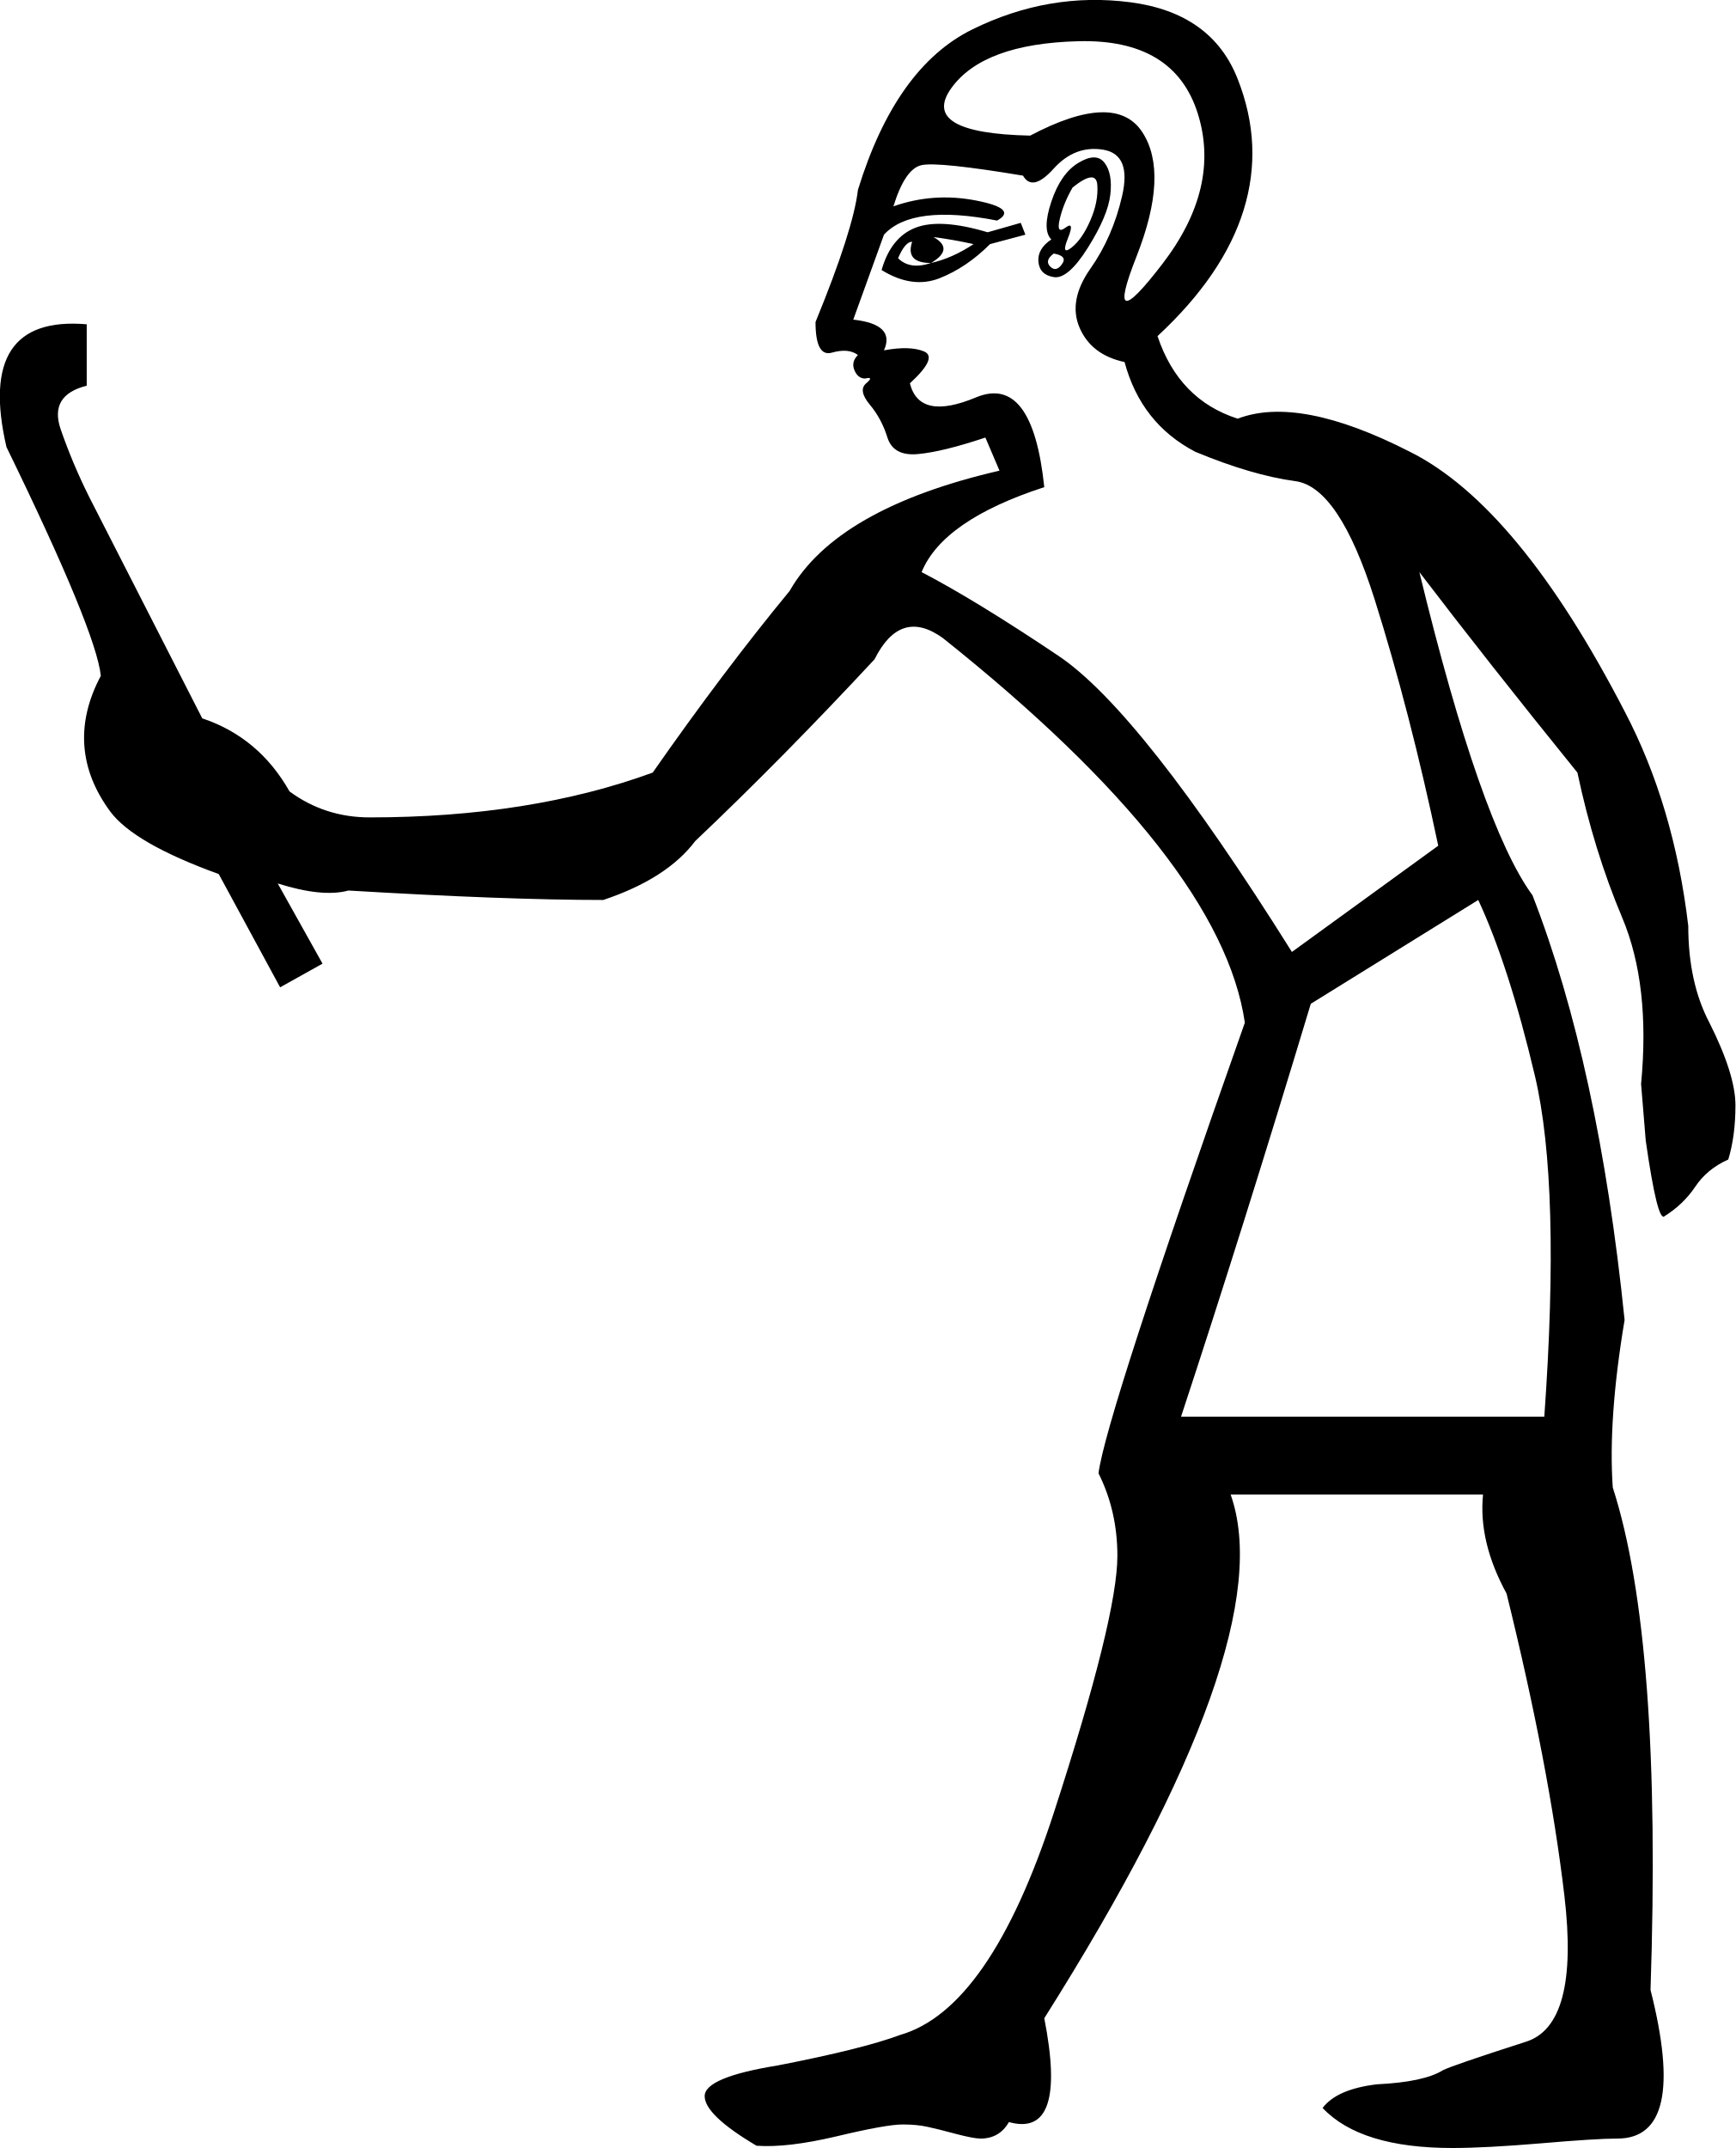
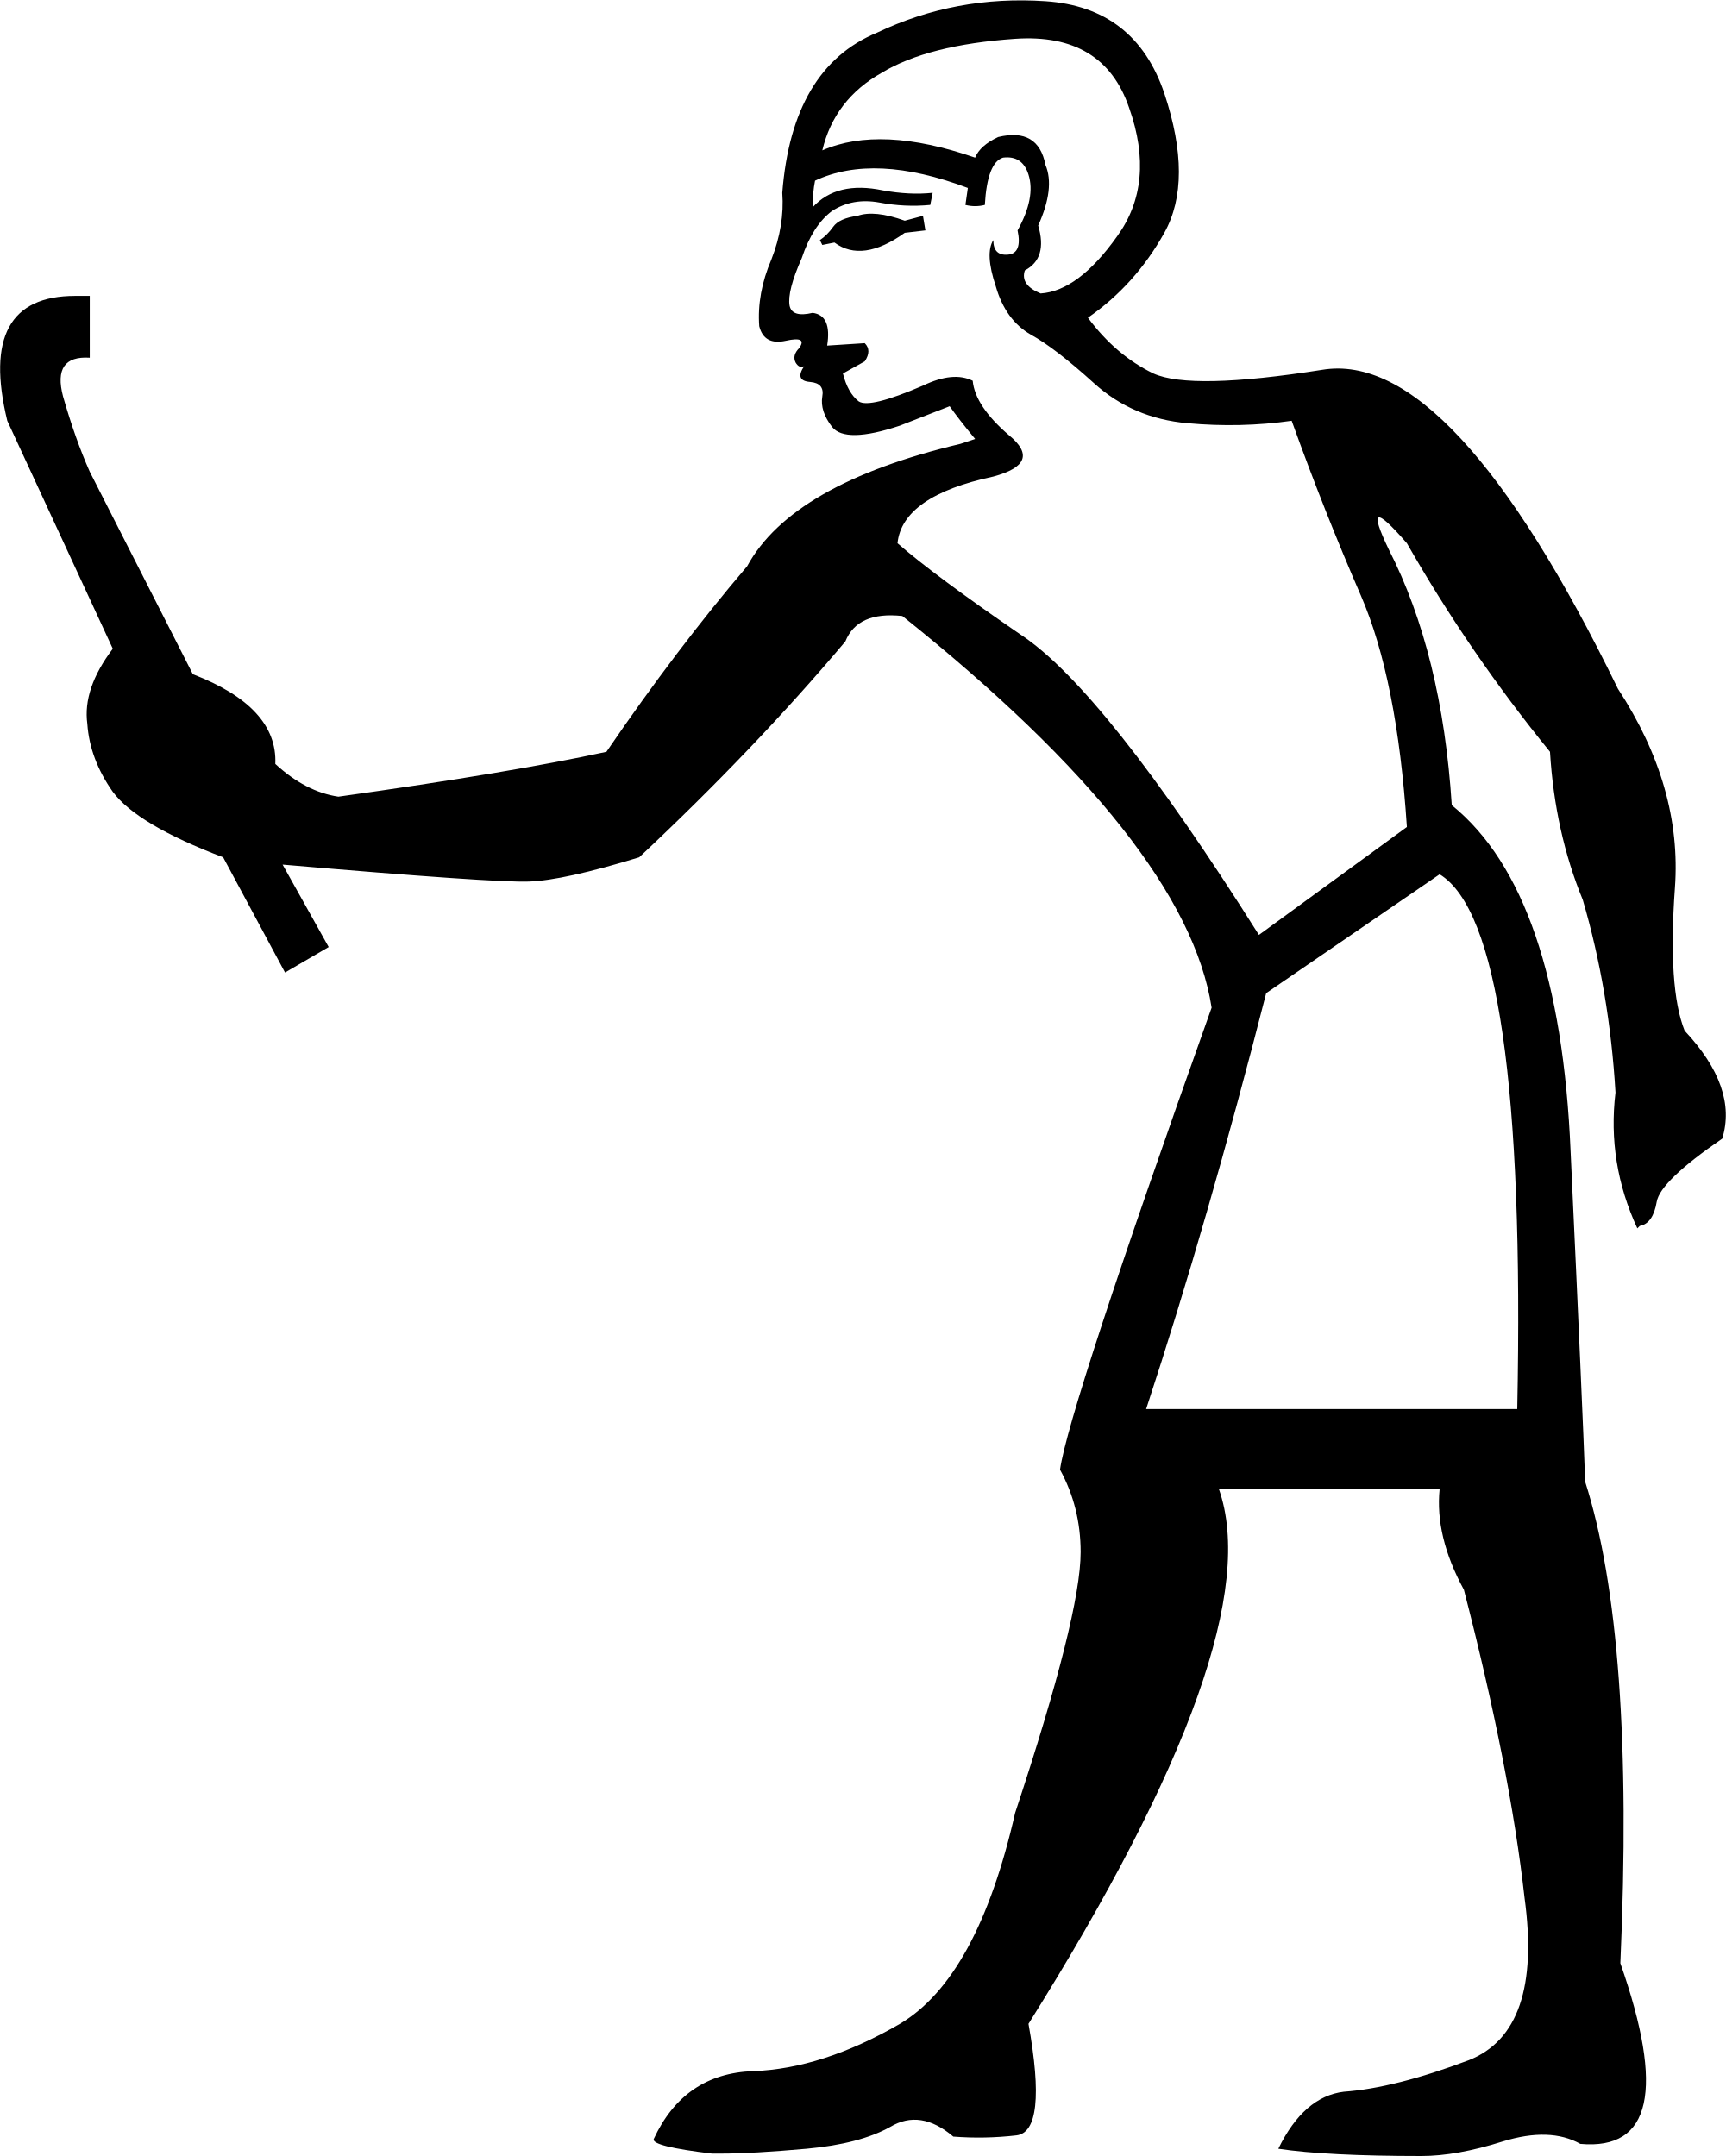
- <svg width="14.528" height="17.977">
-   <path style="fill:#000000; stroke:none" d=" M 12.928 11.856  Q 13.066 9.921 12.849 9.003  Q 12.632 8.085 12.375 7.532  L 10.973 8.401  Q 10.401 10.297 9.887 11.856  L 12.928 11.856  Z  M 8.367 3.939  L 8.249 3.662  Q 7.893 3.781 7.686 3.8  Q 7.479 3.82 7.429 3.662  Q 7.38 3.504 7.281 3.386  Q 7.182 3.267 7.251 3.208  Q 7.321 3.149 7.242 3.168  Q 7.182 3.168 7.153 3.099  Q 7.123 3.03 7.182 2.971  Q 7.103 2.912 6.965 2.951  Q 6.827 2.991 6.827 2.695  Q 7.143 1.925 7.182 1.589  Q 7.498 0.562 8.14 0.246  Q 8.782 -0.07 9.463 0.019  Q 10.144 0.108 10.361 0.661  Q 10.579 1.214 10.411 1.757  Q 10.243 2.3 9.69 2.813  Q 9.868 3.346 10.361 3.504  Q 10.875 3.307 11.803 3.781  Q 12.711 4.235 13.6 5.953  Q 14.014 6.742 14.133 7.749  Q 14.133 8.223 14.31 8.559  Q 14.528 8.993 14.528 9.25  Q 14.528 9.507 14.468 9.704  Q 14.291 9.783 14.192 9.931  Q 14.093 10.079 13.935 10.178  Q 13.876 10.237 13.777 9.546  L 13.738 9.072  Q 13.817 8.243 13.58 7.68  Q 13.343 7.118 13.205 6.466  Q 12.454 5.538 11.882 4.788  Q 12.395 6.9 12.829 7.493  Q 13.382 8.914 13.6 11.047  Q 13.461 11.876 13.501 12.449  Q 13.915 13.732 13.817 16.654  Q 14.133 17.898 13.54 17.898  Q 13.363 17.898 12.899 17.938  Q 12.435 17.977 12.158 17.977  Q 11.388 17.977 11.072 17.642  Q 11.191 17.484 11.526 17.444  Q 11.921 17.425 12.079 17.326  Q 12.158 17.286 12.77 17.089  Q 13.224 16.951 13.096 15.865  Q 12.968 14.779 12.612 13.337  Q 12.375 12.903 12.415 12.508  L 10.302 12.508  Q 10.736 13.732 8.742 16.891  Q 8.94 17.898 8.446 17.76  Q 8.367 17.898 8.209 17.898  Q 8.15 17.898 8.002 17.859  Q 7.854 17.819 7.765 17.8  Q 7.676 17.78 7.557 17.78  Q 7.419 17.78 7.005 17.879  Q 6.59 17.977 6.333 17.958  Q 5.899 17.701 5.899 17.543  Q 5.899 17.385 6.511 17.286  Q 7.222 17.148 7.538 17.03  Q 8.288 16.812 8.821 15.174  Q 9.354 13.535 9.354 13.021  Q 9.354 12.646 9.196 12.33  Q 9.256 11.856 10.421 8.559  Q 10.223 7.197 7.893 5.34  Q 7.538 5.084 7.321 5.518  Q 6.55 6.347 5.82 7.039  Q 5.583 7.354 5.05 7.532  Q 4.24 7.532 2.917 7.453  Q 2.7 7.512 2.325 7.394  L 2.7 8.065  L 2.345 8.263  L 1.831 7.315  Q 1.121 7.058 0.923 6.792  Q 0.726 6.525 0.706 6.239  Q 0.686 5.953 0.844 5.656  Q 0.805 5.281 0.054 3.741  Q -0.202 2.635 0.726 2.714  L 0.726 3.228  Q 0.41 3.307 0.508 3.593  Q 0.607 3.879 0.745 4.156  L 1.693 6.012  Q 2.167 6.17 2.424 6.624  Q 2.72 6.841 3.095 6.841  Q 4.438 6.841 5.464 6.466  Q 6.057 5.617 6.61 4.946  Q 7.005 4.254 8.367 3.939  Z  M 8.742 4.077  Q 7.893 4.353 7.715 4.788  Q 8.17 5.025 8.861 5.489  Q 9.552 5.953 10.815 7.967  L 12.04 7.078  Q 11.803 5.953 11.507 5.015  Q 11.21 4.077 10.845 4.027  Q 10.48 3.978 10.006 3.781  Q 9.552 3.544 9.414 3.03  Q 9.137 2.971 9.038 2.744  Q 8.94 2.517 9.127 2.25  Q 9.315 1.984 9.394 1.638  Q 9.473 1.293 9.236 1.253  Q 8.999 1.214 8.821 1.411  Q 8.643 1.609 8.564 1.47  Q 7.854 1.352 7.715 1.382  Q 7.577 1.411 7.479 1.727  Q 7.814 1.609 8.17 1.678  Q 8.525 1.747 8.347 1.846  Q 7.636 1.707 7.4 1.964  L 7.143 2.675  Q 7.498 2.714 7.4 2.932  Q 7.617 2.892 7.735 2.941  Q 7.854 2.991 7.617 3.208  Q 7.696 3.524 8.17 3.326  Q 8.643 3.129 8.742 4.077  Z  M 7.38 2.26  Q 7.459 1.984 7.666 1.905  Q 7.873 1.826 8.268 1.944  L 8.545 1.865  L 8.584 1.964  L 8.288 2.043  Q 8.091 2.24 7.864 2.329  Q 7.636 2.418 7.38 2.26  Z  M 7.636 2.023  Q 7.577 2.023 7.518 2.161  Q 7.617 2.26 7.794 2.201  Q 7.577 2.201 7.636 2.023  Z  M 7.794 2.201  Q 7.972 2.161 8.15 2.043  Q 7.972 2.004 7.814 1.984  Q 7.992 2.083 7.794 2.201  Z  M 8.801 2.004  Q 8.722 1.925 8.801 1.688  Q 8.88 1.451 9.029 1.362  Q 9.177 1.273 9.246 1.362  Q 9.315 1.451 9.295 1.628  Q 9.275 1.806 9.107 2.073  Q 8.94 2.339 8.821 2.319  Q 8.703 2.3 8.693 2.191  Q 8.683 2.083 8.801 2.004  Z  M 8.979 1.569  Q 8.9 1.707 8.871 1.836  Q 8.841 1.964 8.92 1.905  Q 8.999 1.846 8.94 1.994  Q 8.88 2.142 8.969 2.073  Q 9.058 2.004 9.127 1.846  Q 9.196 1.688 9.186 1.549  Q 9.177 1.411 8.979 1.569  Z  M 8.624 1.135  Q 9.335 0.76 9.562 1.105  Q 9.789 1.451 9.512 2.152  Q 9.236 2.853 9.729 2.211  Q 10.223 1.569 10.026 0.947  Q 9.828 0.325 9.029 0.345  Q 8.229 0.365 7.962 0.74  Q 7.696 1.115 8.624 1.135  Z  M 8.821 2.122  Q 8.742 2.181 8.792 2.231  Q 8.841 2.28 8.89 2.211  Q 8.94 2.142 8.821 2.122  Z " />
+ <svg xmlns="http://www.w3.org/2000/svg" width="14.23" height="17.78">
+   <path style="fill:#000000; stroke:none" d=" M 8.97 2.62  Q 9.2 2.93 9.51 3.08  Q 9.82 3.22 10.9 3.05  Q 11.97 2.87 13.34 5.68  Q 13.87 6.49 13.81 7.32  Q 13.75 8.15 13.89 8.5  Q 14.33 8.97 14.2 9.39  Q 13.69 9.74 13.66 9.91  Q 13.63 10.09 13.52 10.11  Q 13.5 10.13 13.5 10.13  Q 13.25 9.59 13.32 9.01  Q 13.27 8.17 13.05 7.42  Q 12.82 6.86 12.78 6.2  Q 12.12 5.39 11.6 4.48  Q 11.21 4.03 11.45 4.53  Q 11.89 5.39 11.97 6.64  Q 12.86 7.36 12.95 9.5  Q 13.05 11.64 13.07 12.22  Q 13.48 13.5 13.36 16.19  Q 13.91 17.76 13.03 17.68  Q 12.78 17.54 12.39 17.66  Q 12.01 17.78 11.72 17.78  Q 10.94 17.78 10.54 17.72  Q 10.75 17.29 11.08 17.25  Q 11.5 17.22 12.11 16.99  Q 12.72 16.75 12.57 15.65  Q 12.45 14.58 12.07 13.11  Q 11.83 12.67 11.87 12.28  L 10.05 12.28  Q 10.48 13.5 8.48 16.69  Q 8.64 17.58 8.38 17.61  Q 8.12 17.64 7.86 17.62  Q 7.59 17.39 7.34 17.54  Q 7.09 17.68 6.65 17.72  Q 6.2 17.76 5.95 17.76  L 5.87 17.76  Q 5.37 17.7 5.39 17.64  Q 5.64 17.1 6.21 17.08  Q 6.78 17.06 7.42 16.69  Q 8.06 16.31 8.37 14.95  Q 8.91 13.32 8.91 12.8  Q 8.91 12.43 8.74 12.12  Q 8.81 11.62 9.99 8.31  Q 9.78 6.95 7.44 5.08  Q 7.07 5.04 6.97 5.29  Q 6.22 6.18 5.27 7.07  Q 4.65 7.26 4.36 7.27  Q 4.07 7.28 2.33 7.13  L 2.71 7.81  L 2.35 8.02  L 1.84 7.07  Q 1.13 6.8 0.93 6.53  Q 0.74 6.26 0.72 5.97  Q 0.68 5.68 0.93 5.35  L 0.06 3.47  Q -0.19 2.44 0.62 2.44  L 0.74 2.44  L 0.74 2.95  Q 0.43 2.93 0.52 3.27  Q 0.62 3.62 0.74 3.89  L 1.59 5.56  Q 2.29 5.83 2.27 6.3  Q 2.52 6.53 2.79 6.57  Q 4.22 6.37 5 6.2  Q 5.58 5.35 6.16 4.67  Q 6.53 3.99 7.92 3.66  L 8.04 3.62  Q 7.9 3.45 7.83 3.35  L 7.42 3.51  Q 6.97 3.66 6.86 3.52  Q 6.76 3.39 6.78 3.27  Q 6.8 3.16 6.68 3.15  Q 6.55 3.14 6.63 3.02  Q 6.59 3.04 6.56 2.99  Q 6.53 2.93 6.59 2.87  Q 6.66 2.77 6.48 2.81  Q 6.3 2.85 6.26 2.69  Q 6.24 2.42 6.36 2.14  Q 6.47 1.86 6.45 1.59  Q 6.53 0.56 7.23 0.27  Q 7.88 -0.04 8.62 0.01  Q 9.36 0.06 9.6 0.77  Q 9.84 1.49 9.6 1.92  Q 9.36 2.35 8.97 2.62  Z  M 8.19 1.98  Q 8.19 2.11 8.31 2.1  Q 8.43 2.09 8.39 1.9  Q 8.54 1.63 8.48 1.44  Q 8.43 1.28 8.27 1.3  Q 8.14 1.34 8.12 1.69  Q 8.04 1.71 7.96 1.69  L 7.98 1.55  Q 7.21 1.26 6.72 1.49  Q 6.7 1.59 6.7 1.71  Q 6.9 1.49 7.28 1.57  Q 7.5 1.61 7.69 1.59  L 7.67 1.69  Q 7.46 1.71 7.25 1.67  Q 7.03 1.63 6.86 1.74  Q 6.7 1.86 6.61 2.13  Q 6.49 2.4 6.51 2.52  Q 6.53 2.62 6.7 2.58  Q 6.86 2.6 6.82 2.85  L 7.13 2.83  Q 7.19 2.89 7.13 2.98  L 6.95 3.08  Q 6.99 3.24 7.08 3.31  Q 7.17 3.37 7.61 3.18  Q 7.86 3.06 8.02 3.14  Q 8.04 3.35 8.32 3.59  Q 8.6 3.82 8.19 3.93  Q 7.44 4.09 7.4 4.48  Q 7.71 4.75 8.41 5.23  Q 9.1 5.68 10.38 7.71  L 11.6 6.82  Q 11.52 5.6 11.22 4.91  Q 10.92 4.22 10.65 3.47  Q 10.23 3.53 9.79 3.49  Q 9.34 3.45 9.02 3.16  Q 8.7 2.87 8.5 2.76  Q 8.29 2.64 8.21 2.36  Q 8.12 2.09 8.19 1.98  Z  M 10.44 8.19  Q 9.96 10.07 9.45 11.62  L 12.51 11.62  Q 12.59 7.65 11.87 7.21  L 10.44 8.19  Z  M 8.23 1.13  Q 8.56 1.05 8.62 1.36  Q 8.7 1.55 8.56 1.86  Q 8.64 2.13 8.45 2.23  Q 8.41 2.35 8.58 2.42  Q 8.89 2.4 9.21 1.95  Q 9.53 1.51 9.31 0.89  Q 9.1 0.27 8.37 0.32  Q 7.65 0.37 7.27 0.6  Q 6.88 0.82 6.78 1.24  Q 7.26 1.03 8.04 1.3  Q 8.08 1.2 8.23 1.13  Z  M 6.78 2.02  L 6.76 1.98  Q 6.82 1.94 6.87 1.87  Q 6.92 1.8 7.07 1.78  Q 7.21 1.73 7.46 1.82  L 7.61 1.78  L 7.63 1.9  L 7.46 1.92  Q 7.11 2.17 6.88 2  L 6.78 2.02  Z " />
</svg>
